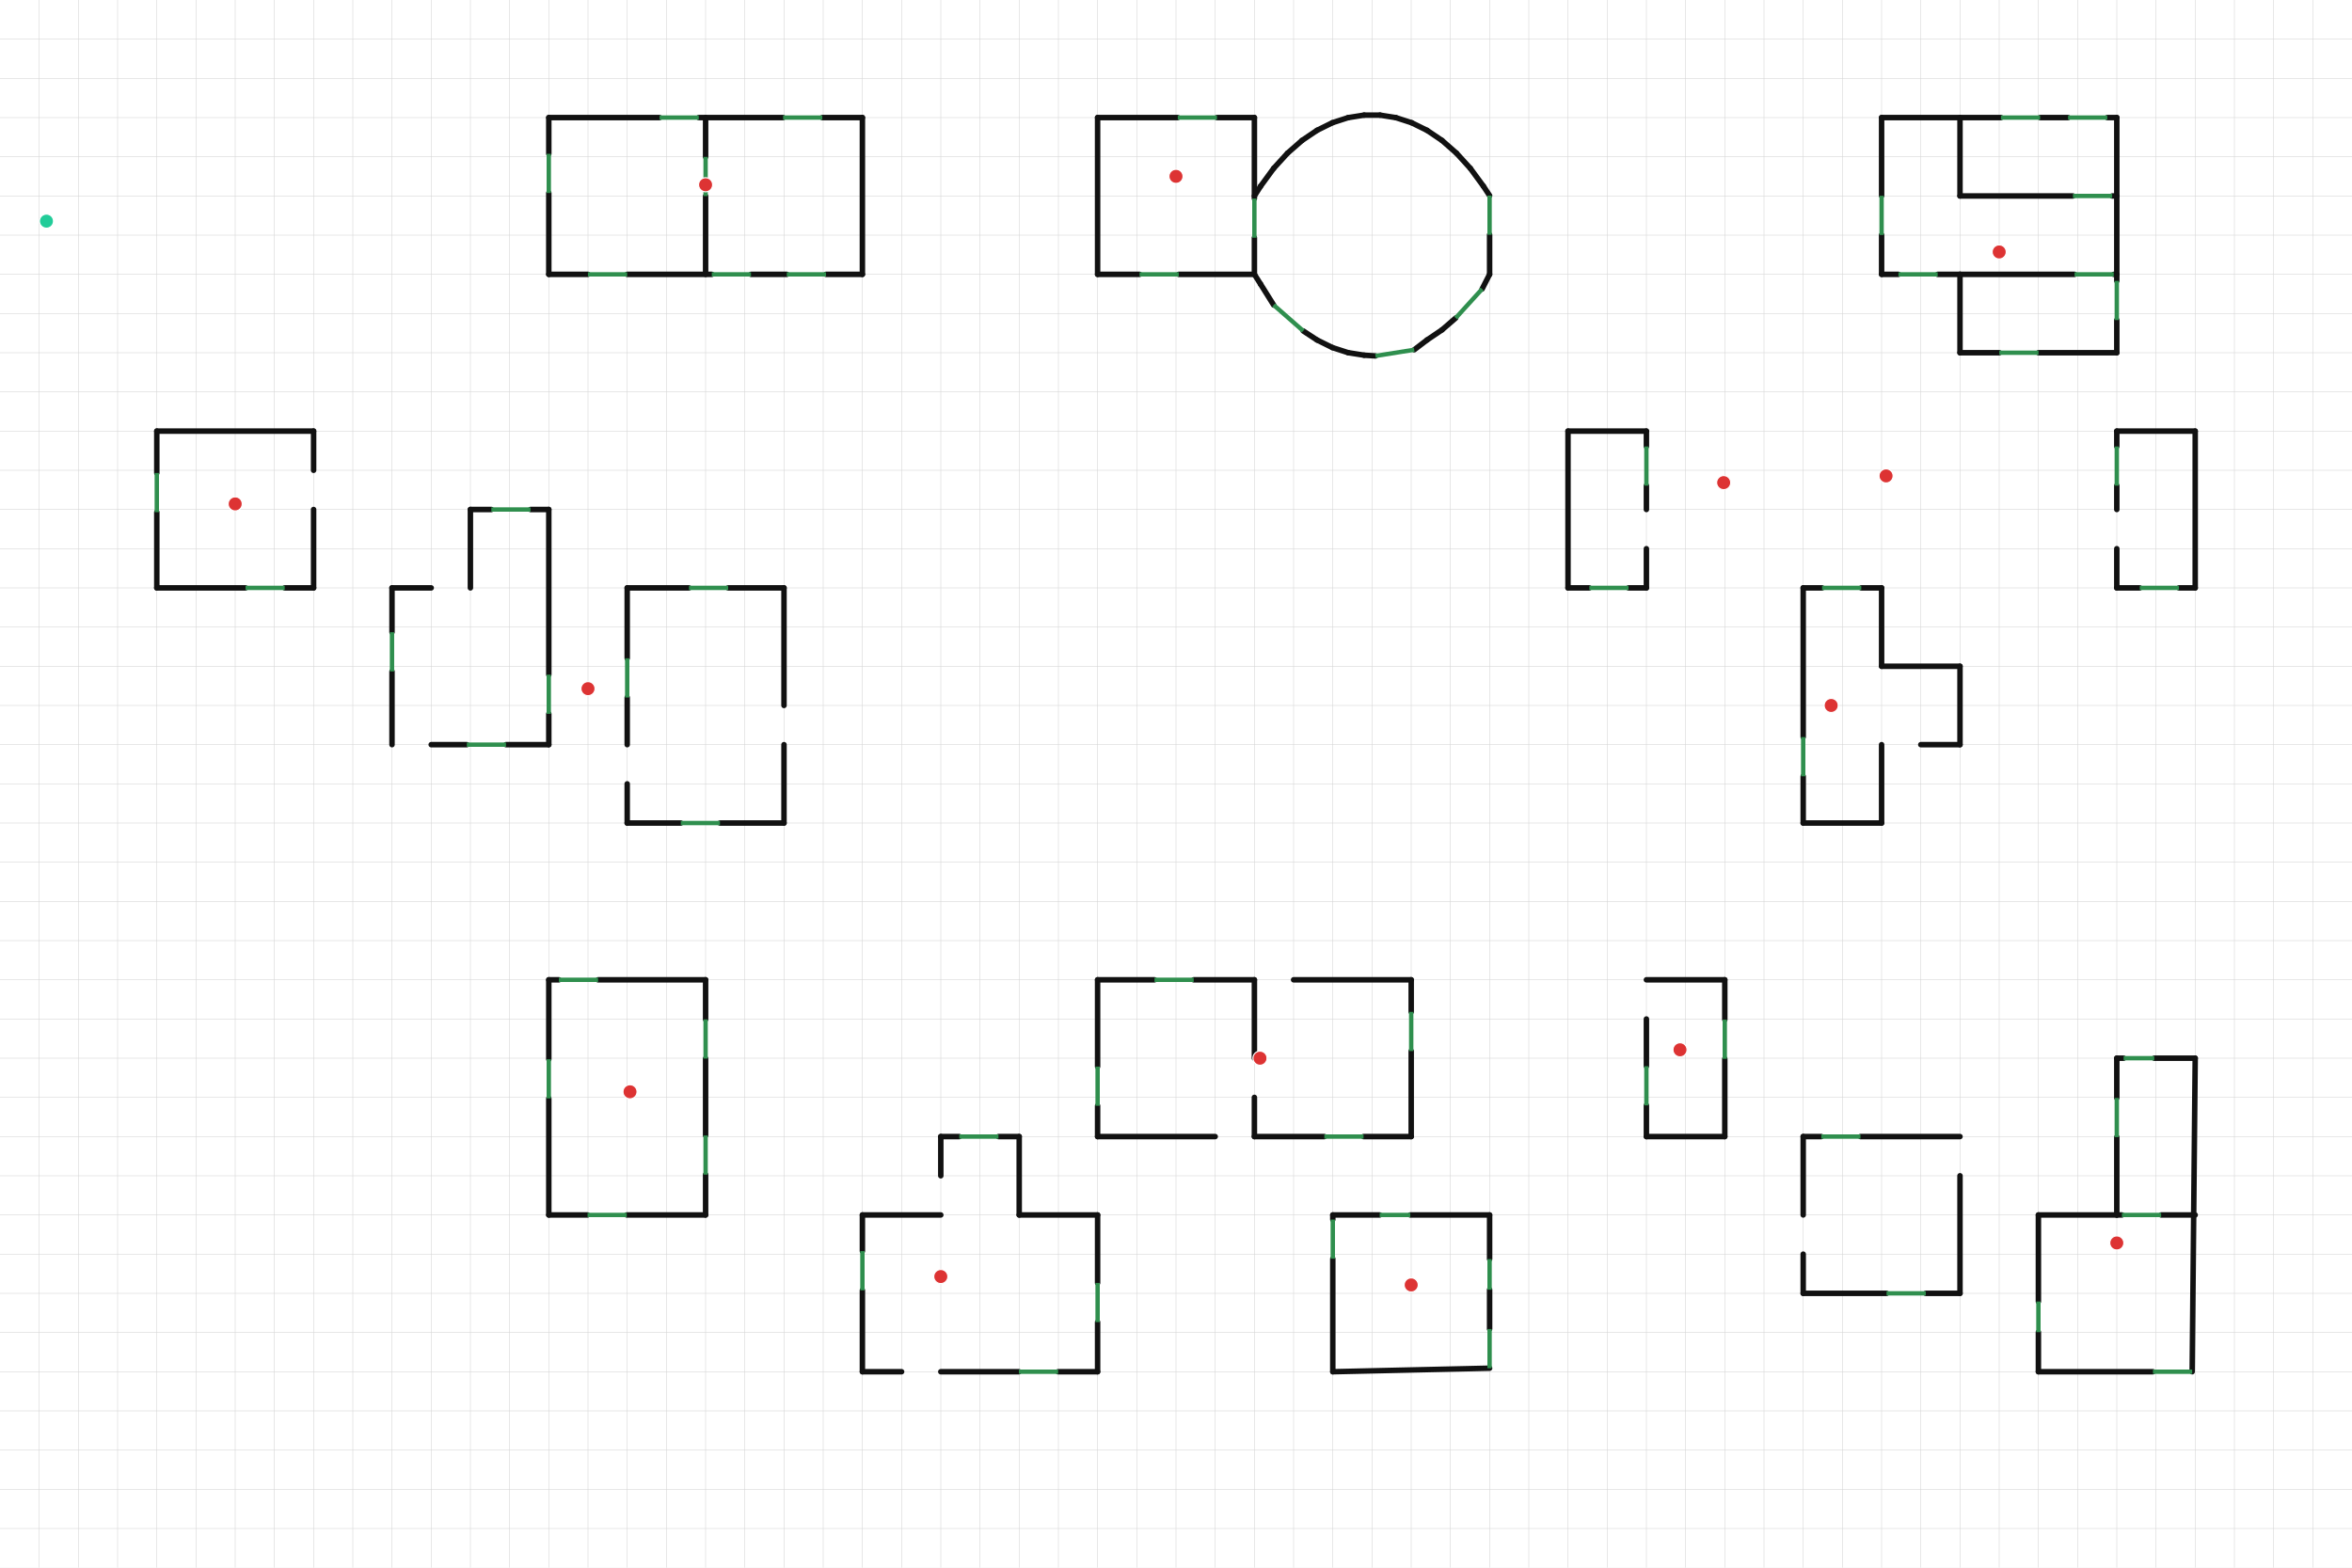
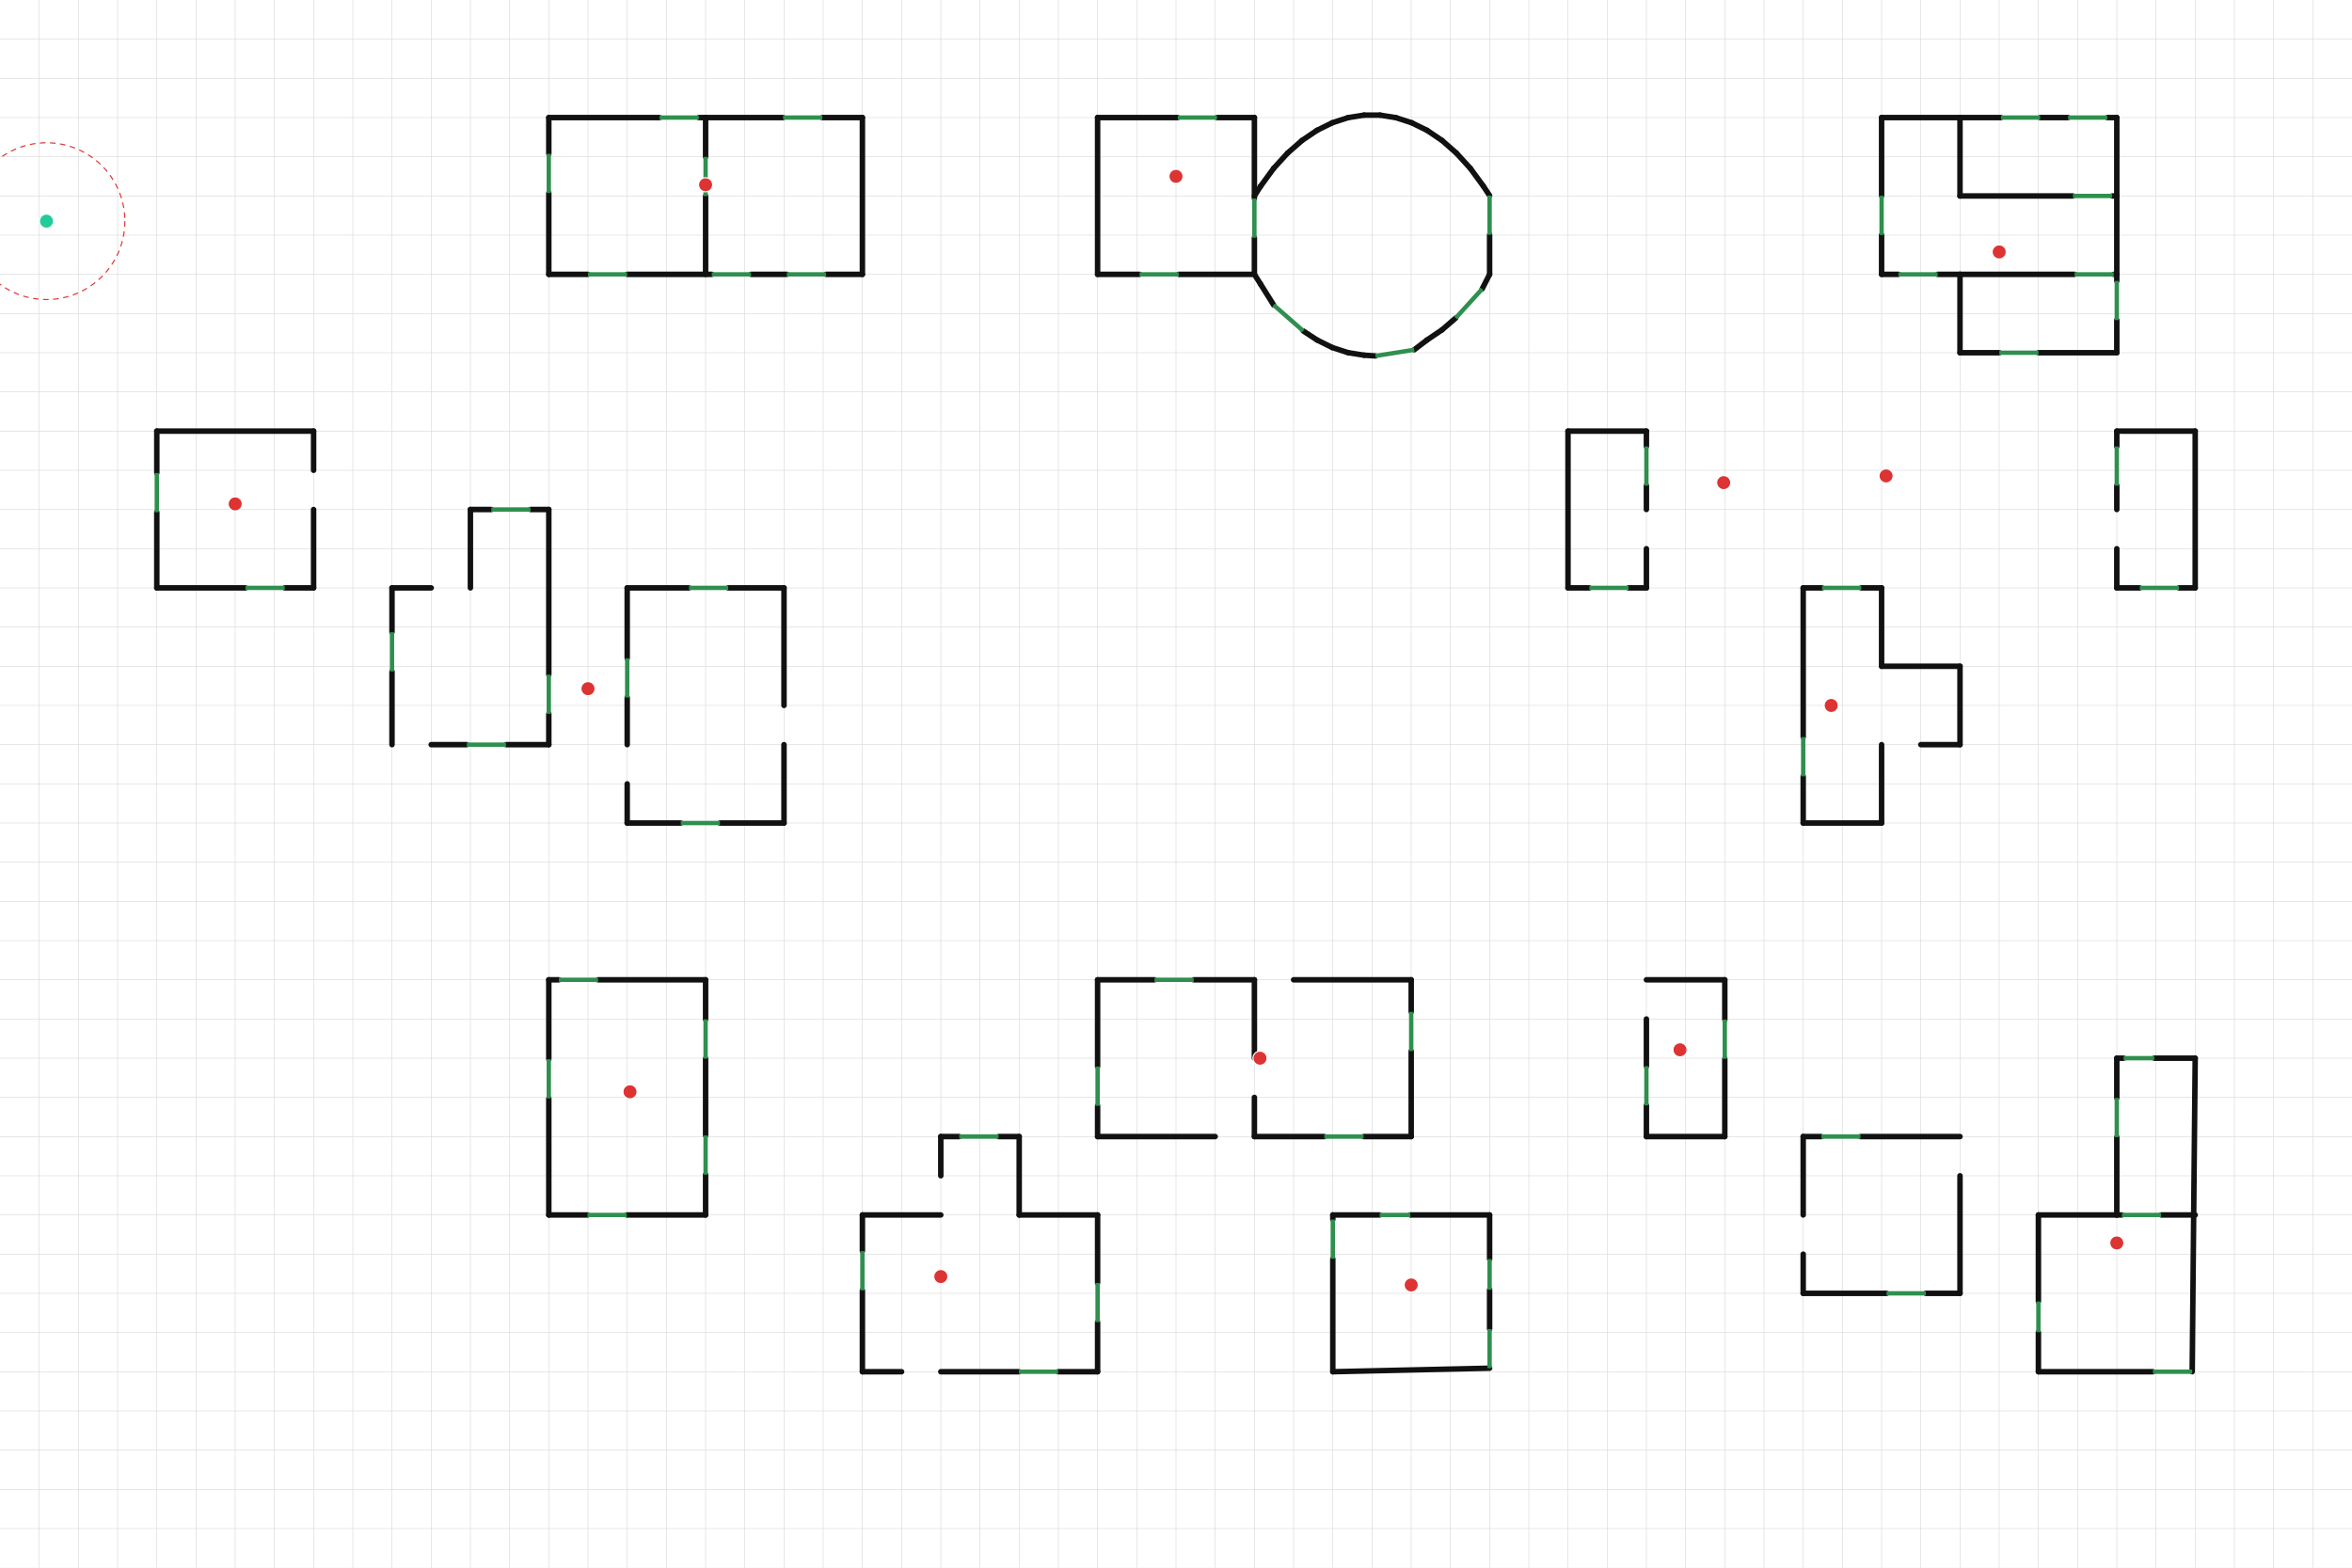
- <svg xmlns="http://www.w3.org/2000/svg" viewBox="0 0 4200 2800" width="4200" height="2800" data-set="8bc09ec0-f641-4fd2-8d5f-0bfed9003e29" data-version="3" data-squares="60" data-feet-per-square="5">
+ <svg xmlns="http://www.w3.org/2000/svg" viewBox="0 0 4200 2800" width="4200" height="2800" data-set="8bc09ec0-f641-4fd2-8d5f-0bfed9003e29" data-version="8" data-squares="60" data-feet-per-square="5">
  <rect width="4200" height="2800" fill="#ffffff" />
  <g id="grid" stroke="#d6d6d6" stroke-width="1" fill="none">
    <line x1="70" y1="0" x2="70" y2="2800" />
    <line x1="140" y1="0" x2="140" y2="2800" />
    <line x1="210" y1="0" x2="210" y2="2800" />
    <line x1="280" y1="0" x2="280" y2="2800" />
    <line x1="350" y1="0" x2="350" y2="2800" />
    <line x1="420" y1="0" x2="420" y2="2800" />
    <line x1="490" y1="0" x2="490" y2="2800" />
    <line x1="560" y1="0" x2="560" y2="2800" />
    <line x1="630" y1="0" x2="630" y2="2800" />
    <line x1="700" y1="0" x2="700" y2="2800" />
    <line x1="770" y1="0" x2="770" y2="2800" />
    <line x1="840" y1="0" x2="840" y2="2800" />
    <line x1="910" y1="0" x2="910" y2="2800" />
    <line x1="980" y1="0" x2="980" y2="2800" />
    <line x1="1050" y1="0" x2="1050" y2="2800" />
    <line x1="1120" y1="0" x2="1120" y2="2800" />
    <line x1="1190" y1="0" x2="1190" y2="2800" />
    <line x1="1260" y1="0" x2="1260" y2="2800" />
    <line x1="1330" y1="0" x2="1330" y2="2800" />
    <line x1="1400" y1="0" x2="1400" y2="2800" />
    <line x1="1470" y1="0" x2="1470" y2="2800" />
    <line x1="1540" y1="0" x2="1540" y2="2800" />
    <line x1="1610" y1="0" x2="1610" y2="2800" />
    <line x1="1680" y1="0" x2="1680" y2="2800" />
    <line x1="1750" y1="0" x2="1750" y2="2800" />
    <line x1="1820" y1="0" x2="1820" y2="2800" />
    <line x1="1890" y1="0" x2="1890" y2="2800" />
    <line x1="1960" y1="0" x2="1960" y2="2800" />
    <line x1="2030" y1="0" x2="2030" y2="2800" />
    <line x1="2100" y1="0" x2="2100" y2="2800" />
    <line x1="2170" y1="0" x2="2170" y2="2800" />
    <line x1="2240" y1="0" x2="2240" y2="2800" />
    <line x1="2310" y1="0" x2="2310" y2="2800" />
    <line x1="2380" y1="0" x2="2380" y2="2800" />
    <line x1="2450" y1="0" x2="2450" y2="2800" />
    <line x1="2520" y1="0" x2="2520" y2="2800" />
    <line x1="2590" y1="0" x2="2590" y2="2800" />
    <line x1="2660" y1="0" x2="2660" y2="2800" />
    <line x1="2730" y1="0" x2="2730" y2="2800" />
    <line x1="2800" y1="0" x2="2800" y2="2800" />
    <line x1="2870" y1="0" x2="2870" y2="2800" />
    <line x1="2940" y1="0" x2="2940" y2="2800" />
    <line x1="3010" y1="0" x2="3010" y2="2800" />
    <line x1="3080" y1="0" x2="3080" y2="2800" />
    <line x1="3150" y1="0" x2="3150" y2="2800" />
    <line x1="3220" y1="0" x2="3220" y2="2800" />
    <line x1="3290" y1="0" x2="3290" y2="2800" />
    <line x1="3360" y1="0" x2="3360" y2="2800" />
    <line x1="3430" y1="0" x2="3430" y2="2800" />
    <line x1="3500" y1="0" x2="3500" y2="2800" />
    <line x1="3570" y1="0" x2="3570" y2="2800" />
    <line x1="3640" y1="0" x2="3640" y2="2800" />
    <line x1="3710" y1="0" x2="3710" y2="2800" />
    <line x1="3780" y1="0" x2="3780" y2="2800" />
    <line x1="3850" y1="0" x2="3850" y2="2800" />
    <line x1="3920" y1="0" x2="3920" y2="2800" />
    <line x1="3990" y1="0" x2="3990" y2="2800" />
    <line x1="4060" y1="0" x2="4060" y2="2800" />
    <line x1="4130" y1="0" x2="4130" y2="2800" />
    <line x1="0" y1="70" x2="4200" y2="70" />
    <line x1="0" y1="140" x2="4200" y2="140" />
    <line x1="0" y1="210" x2="4200" y2="210" />
    <line x1="0" y1="280" x2="4200" y2="280" />
    <line x1="0" y1="350" x2="4200" y2="350" />
    <line x1="0" y1="420" x2="4200" y2="420" />
    <line x1="0" y1="490" x2="4200" y2="490" />
    <line x1="0" y1="560" x2="4200" y2="560" />
    <line x1="0" y1="630" x2="4200" y2="630" />
    <line x1="0" y1="700" x2="4200" y2="700" />
    <line x1="0" y1="770" x2="4200" y2="770" />
    <line x1="0" y1="840" x2="4200" y2="840" />
    <line x1="0" y1="910" x2="4200" y2="910" />
    <line x1="0" y1="980" x2="4200" y2="980" />
    <line x1="0" y1="1050" x2="4200" y2="1050" />
    <line x1="0" y1="1120" x2="4200" y2="1120" />
    <line x1="0" y1="1190" x2="4200" y2="1190" />
    <line x1="0" y1="1260" x2="4200" y2="1260" />
    <line x1="0" y1="1330" x2="4200" y2="1330" />
    <line x1="0" y1="1400" x2="4200" y2="1400" />
    <line x1="0" y1="1470" x2="4200" y2="1470" />
    <line x1="0" y1="1540" x2="4200" y2="1540" />
    <line x1="0" y1="1610" x2="4200" y2="1610" />
    <line x1="0" y1="1680" x2="4200" y2="1680" />
    <line x1="0" y1="1750" x2="4200" y2="1750" />
    <line x1="0" y1="1820" x2="4200" y2="1820" />
    <line x1="0" y1="1890" x2="4200" y2="1890" />
    <line x1="0" y1="1960" x2="4200" y2="1960" />
    <line x1="0" y1="2030" x2="4200" y2="2030" />
    <line x1="0" y1="2100" x2="4200" y2="2100" />
    <line x1="0" y1="2170" x2="4200" y2="2170" />
    <line x1="0" y1="2240" x2="4200" y2="2240" />
    <line x1="0" y1="2310" x2="4200" y2="2310" />
    <line x1="0" y1="2380" x2="4200" y2="2380" />
    <line x1="0" y1="2450" x2="4200" y2="2450" />
    <line x1="0" y1="2520" x2="4200" y2="2520" />
    <line x1="0" y1="2590" x2="4200" y2="2590" />
    <line x1="0" y1="2660" x2="4200" y2="2660" />
    <line x1="0" y1="2730" x2="4200" y2="2730" />
  </g>
  <g id="difficult" fill="#f3e3b8" stroke="none" />
  <g id="fences" stroke="#8a5a2b" stroke-width="5.9" stroke-dasharray="14,10.5" stroke-linecap="butt" />
  <g id="walls" stroke="#111111" stroke-width="9.8" stroke-linecap="round">
    <line x1="2240" y1="350" x2="2251.1" y2="332.5" />
    <line x1="2251.1" y1="332.5" x2="2274.4" y2="300.7" />
    <line x1="2274.4" y1="300.7" x2="2299.1" y2="273.6" />
    <line x1="2299.1" y1="273.6" x2="2325" y2="250.9" />
    <line x1="2325" y1="250.9" x2="2351.8" y2="232.8" />
    <line x1="2351.8" y1="232.8" x2="2379.3" y2="219.2" />
    <line x1="2379.3" y1="219.2" x2="2407.4" y2="210.1" />
    <line x1="2407.4" y1="210.1" x2="2435.8" y2="205.6" />
    <line x1="2435.8" y1="205.6" x2="2464.3" y2="205.6" />
    <line x1="2464.3" y1="205.6" x2="2492.6" y2="210.1" />
    <line x1="2492.6" y1="210.1" x2="2520.7" y2="219.2" />
    <line x1="2520.7" y1="219.2" x2="2548.3" y2="232.8" />
    <line x1="2548.3" y1="232.8" x2="2575.1" y2="250.9" />
    <line x1="2575.1" y1="250.9" x2="2600.9" y2="273.6" />
    <line x1="2600.9" y1="273.6" x2="2625.6" y2="300.7" />
    <line x1="2625.6" y1="300.7" x2="2648.9" y2="332.5" />
    <line x1="2648.9" y1="332.5" x2="2660" y2="349.3" />
    <line x1="2660" y1="419.3" x2="2660" y2="490" />
    <line x1="2660" y1="490" x2="2646.6" y2="516.2" />
    <line x1="2599.5" y1="568" x2="2575.1" y2="589.1" />
    <line x1="2575.1" y1="589.1" x2="2548.3" y2="607.2" />
    <line x1="2548.3" y1="607.2" x2="2525.4" y2="624.7" />
    <line x1="2456.2" y1="635.7" x2="2435.8" y2="634.4" />
    <line x1="2435.8" y1="634.4" x2="2407.4" y2="629.9" />
    <line x1="2407.4" y1="629.9" x2="2379.3" y2="620.8" />
    <line x1="2379.3" y1="620.8" x2="2351.8" y2="607.2" />
    <line x1="2351.8" y1="607.2" x2="2327.1" y2="591" />
    <line x1="2274.4" y1="544.8" x2="2251.1" y2="507.6" />
    <line x1="2251.1" y1="507.6" x2="2240" y2="490" />
    <line x1="2104.9" y1="490" x2="2240" y2="490" />
    <line x1="2240" y1="490" x2="2240" y2="424.6" />
    <line x1="2240" y1="354.6" x2="2240" y2="210" />
    <line x1="2240" y1="210" x2="2173.2" y2="210" />
    <line x1="2103.2" y1="210" x2="1960" y2="210" />
    <line x1="1960" y1="210" x2="1960" y2="490" />
    <line x1="1960" y1="490" x2="2034.9" y2="490" />
    <line x1="3500" y1="210" x2="3500" y2="350" />
    <line x1="3500" y1="350" x2="3701.7" y2="350" />
    <line x1="3771.7" y1="350" x2="3780" y2="350" />
    <line x1="3500" y1="490" x2="3704.6" y2="490" />
    <line x1="3774.6" y1="490" x2="3780" y2="490" />
    <line x1="3460.1" y1="490" x2="3500" y2="490" />
    <line x1="3500" y1="490" x2="3500" y2="630" />
    <line x1="3500" y1="630" x2="3570.2" y2="630" />
    <line x1="3640.2" y1="630" x2="3780" y2="630" />
    <line x1="3780" y1="630" x2="3780" y2="571.7" />
    <line x1="3780" y1="501.7" x2="3780" y2="210" />
    <line x1="3780" y1="210" x2="3763" y2="210" />
    <line x1="3693" y1="210" x2="3643.1" y2="210" />
    <line x1="3573.1" y1="210" x2="3360" y2="210" />
    <line x1="3360" y1="210" x2="3360" y2="349.7" />
    <line x1="3360" y1="419.7" x2="3360" y2="490" />
    <line x1="3360" y1="490" x2="3390.1" y2="490" />
    <line x1="2940" y1="910" x2="2940" y2="867.4" />
    <line x1="2940" y1="797.4" x2="2940" y2="770" />
    <line x1="2940" y1="770" x2="2800" y2="770" />
    <line x1="2800" y1="770" x2="2800" y2="1050" />
    <line x1="2800" y1="1050" x2="2838.1" y2="1050" />
    <line x1="2908.1" y1="1050" x2="2940" y2="1050" />
    <line x1="2940" y1="1050" x2="2940" y2="980" />
    <line x1="3780" y1="980" x2="3780" y2="1050" />
    <line x1="3780" y1="1050" x2="3821" y2="1050" />
    <line x1="3891" y1="1050" x2="3920" y2="1050" />
    <line x1="3920" y1="1050" x2="3920" y2="770" />
    <line x1="3920" y1="770" x2="3780" y2="770" />
    <line x1="3780" y1="770" x2="3780" y2="797.4" />
    <line x1="3780" y1="867.4" x2="3780" y2="910" />
    <line x1="3430" y1="1330" x2="3500" y2="1330" />
    <line x1="3500" y1="1330" x2="3500" y2="1190" />
    <line x1="3500" y1="1190" x2="3360" y2="1190" />
    <line x1="3360" y1="1190" x2="3360" y2="1050" />
    <line x1="3360" y1="1050" x2="3323.7" y2="1050" />
    <line x1="3253.7" y1="1050" x2="3220" y2="1050" />
    <line x1="3220" y1="1050" x2="3220" y2="1316.5" />
    <line x1="3220" y1="1386.5" x2="3220" y2="1470" />
    <line x1="3220" y1="1470" x2="3360" y2="1470" />
    <line x1="3360" y1="1470" x2="3360" y2="1330" />
    <line x1="3780" y1="2170" x2="3789.2" y2="2170" />
    <line x1="3859.2" y1="2170" x2="3920" y2="2170" />
    <line x1="3780" y1="1961" x2="3780" y2="1890" />
    <line x1="3780" y1="1890" x2="3792.2" y2="1890" />
    <line x1="3846.9" y1="1890" x2="3920" y2="1890" />
    <line x1="3920" y1="1890" x2="3914.6" y2="2450" />
    <line x1="3844.6" y1="2450" x2="3640" y2="2450" />
    <line x1="3640" y1="2450" x2="3640" y2="2379.3" />
    <line x1="3640" y1="2324.6" x2="3640" y2="2170" />
    <line x1="3640" y1="2170" x2="3780" y2="2170" />
    <line x1="3780" y1="2170" x2="3780" y2="2031" />
    <line x1="3220" y1="2240" x2="3220" y2="2310" />
    <line x1="3220" y1="2310" x2="3368.9" y2="2310" />
    <line x1="3438.9" y1="2310" x2="3500" y2="2310" />
    <line x1="3500" y1="2310" x2="3500" y2="2100" />
    <line x1="3500" y1="2030" x2="3322.3" y2="2030" />
    <line x1="3252.3" y1="2030" x2="3220" y2="2030" />
    <line x1="3220" y1="2030" x2="3220" y2="2170" />
    <line x1="2940" y1="1820" x2="2940" y2="1904.3" />
    <line x1="2940" y1="1974.3" x2="2940" y2="2030" />
    <line x1="2940" y1="2030" x2="3080" y2="2030" />
    <line x1="3080" y1="2030" x2="3080" y2="1891.1" />
    <line x1="3080" y1="1821.1" x2="3080" y2="1750" />
    <line x1="3080" y1="1750" x2="2940" y2="1750" />
    <line x1="2380" y1="2178.2" x2="2380" y2="2170" />
    <line x1="2380" y1="2170" x2="2463.7" y2="2170" />
    <line x1="2518.4" y1="2170" x2="2660" y2="2170" />
    <line x1="2660" y1="2170" x2="2660" y2="2248.8" />
    <line x1="2660" y1="2303.5" x2="2660" y2="2373.7" />
    <line x1="2660" y1="2443.7" x2="2380" y2="2450" />
    <line x1="2380" y1="2450" x2="2380" y2="2248.2" />
    <line x1="2240" y1="1960" x2="2240" y2="2030" />
    <line x1="2240" y1="2030" x2="2364.9" y2="2030" />
    <line x1="2434.9" y1="2030" x2="2520" y2="2030" />
    <line x1="2520" y1="2030" x2="2520" y2="1877.3" />
    <line x1="2520" y1="1807.3" x2="2520" y2="1750" />
    <line x1="2520" y1="1750" x2="2310" y2="1750" />
    <line x1="2170" y1="2030" x2="1960" y2="2030" />
    <line x1="1960" y1="2030" x2="1960" y2="1975" />
    <line x1="1960" y1="1905" x2="1960" y2="1750" />
    <line x1="1960" y1="1750" x2="2061.6" y2="1750" />
    <line x1="2131.6" y1="1750" x2="2240" y2="1750" />
    <line x1="2240" y1="1750" x2="2240" y2="1890" />
    <line x1="1610" y1="2450" x2="1540" y2="2450" />
    <line x1="1540" y1="2450" x2="1540" y2="2304.6" />
    <line x1="1540" y1="2234.6" x2="1540" y2="2170" />
    <line x1="1540" y1="2170" x2="1680" y2="2170" />
    <line x1="1680" y1="2100" x2="1680" y2="2030" />
    <line x1="1680" y1="2030" x2="1713" y2="2030" />
    <line x1="1783" y1="2030" x2="1820" y2="2030" />
    <line x1="1820" y1="2030" x2="1820" y2="2170" />
    <line x1="1820" y1="2170" x2="1960" y2="2170" />
    <line x1="1960" y1="2170" x2="1960" y2="2291.4" />
    <line x1="1960" y1="2361.4" x2="1960" y2="2450" />
    <line x1="1960" y1="2450" x2="1889.5" y2="2450" />
    <line x1="1819.5" y1="2450" x2="1680" y2="2450" />
    <line x1="980" y1="1891.8" x2="980" y2="1750" />
    <line x1="980" y1="1750" x2="998" y2="1750" />
    <line x1="1068" y1="1750" x2="1260" y2="1750" />
    <line x1="1260" y1="1750" x2="1260" y2="1820.7" />
    <line x1="1260" y1="1890.7" x2="1260" y2="2028" />
    <line x1="1260" y1="2098" x2="1260" y2="2170" />
    <line x1="1260" y1="2170" x2="1119.2" y2="2170" />
    <line x1="1049.2" y1="2170" x2="980" y2="2170" />
    <line x1="980" y1="2170" x2="980" y2="1961.8" />
    <line x1="1400" y1="1260" x2="1400" y2="1050" />
    <line x1="1400" y1="1050" x2="1300.3" y2="1050" />
    <line x1="1230.3" y1="1050" x2="1120" y2="1050" />
    <line x1="1120" y1="1050" x2="1120" y2="1175.8" />
    <line x1="1120" y1="1245.8" x2="1120" y2="1330" />
    <line x1="1120" y1="1400" x2="1120" y2="1470" />
    <line x1="1120" y1="1470" x2="1215.7" y2="1470" />
    <line x1="1285.7" y1="1470" x2="1400" y2="1470" />
    <line x1="1400" y1="1470" x2="1400" y2="1330" />
    <line x1="770" y1="1050" x2="700" y2="1050" />
    <line x1="700" y1="1050" x2="700" y2="1129.2" />
    <line x1="700" y1="1199.2" x2="700" y2="1330" />
    <line x1="840" y1="1050" x2="840" y2="910" />
    <line x1="840" y1="910" x2="877.4" y2="910" />
    <line x1="947.4" y1="910" x2="980" y2="910" />
    <line x1="980" y1="910" x2="980" y2="1205" />
    <line x1="980" y1="1275" x2="980" y2="1330" />
    <line x1="980" y1="1330" x2="903.6" y2="1330" />
    <line x1="833.6" y1="1330" x2="770" y2="1330" />
    <line x1="1260" y1="490" x2="1260" y2="350.2" />
    <line x1="1260" y1="280.2" x2="1260" y2="210" />
    <line x1="980" y1="344.7" x2="980" y2="490" />
    <line x1="980" y1="490" x2="1049.9" y2="490" />
    <line x1="1119.9" y1="490" x2="1271.1" y2="490" />
    <line x1="1341.1" y1="490" x2="1405" y2="490" />
    <line x1="1475" y1="490" x2="1540" y2="490" />
    <line x1="1540" y1="490" x2="1540" y2="210" />
    <line x1="1540" y1="210" x2="1468.4" y2="210" />
    <line x1="1398.4" y1="210" x2="1247.8" y2="210" />
    <line x1="1177.8" y1="210" x2="980" y2="210" />
    <line x1="980" y1="210" x2="980" y2="274.7" />
    <line x1="560" y1="840" x2="560" y2="770" />
    <line x1="560" y1="770" x2="280" y2="770" />
    <line x1="280" y1="770" x2="280" y2="844.8" />
    <line x1="280" y1="914.8" x2="280" y2="1050" />
    <line x1="280" y1="1050" x2="438.4" y2="1050" />
    <line x1="508.4" y1="1050" x2="560" y2="1050" />
    <line x1="560" y1="1050" x2="560" y2="910" />
  </g>
  <g id="doors" stroke="#2f8f4e" stroke-width="7.8" stroke-linecap="butt">
    <line x1="2660" y1="349.3" x2="2660" y2="419.3" data-open="0" />
    <line x1="2646.6" y1="516.2" x2="2599.5" y2="568" data-open="0" />
    <line x1="2525.4" y1="624.7" x2="2456.2" y2="635.7" data-open="0" />
    <line x1="2327.1" y1="591" x2="2274.4" y2="544.8" data-open="0" />
    <line x1="2240" y1="424.6" x2="2240" y2="354.6" data-open="0" />
    <line x1="2173.2" y1="210" x2="2103.2" y2="210" data-open="0" />
    <line x1="2034.9" y1="490" x2="2104.9" y2="490" data-open="0" />
    <line x1="3701.7" y1="350" x2="3771.7" y2="350" data-open="0" />
    <line x1="3704.6" y1="490" x2="3774.6" y2="490" data-open="0" />
    <line x1="3570.2" y1="630" x2="3640.2" y2="630" data-open="0" />
    <line x1="3780" y1="571.7" x2="3780" y2="501.7" data-open="0" />
    <line x1="3763" y1="210" x2="3693" y2="210" data-open="0" />
    <line x1="3643.1" y1="210" x2="3573.1" y2="210" data-open="0" />
    <line x1="3360" y1="349.7" x2="3360" y2="419.7" data-open="0" />
    <line x1="3390.1" y1="490" x2="3460.1" y2="490" data-open="0" />
    <line x1="2940" y1="867.4" x2="2940" y2="797.4" data-open="0" />
    <line x1="2838.1" y1="1050" x2="2908.1" y2="1050" data-open="0" />
    <line x1="3821" y1="1050" x2="3891" y2="1050" data-open="0" />
    <line x1="3780" y1="797.4" x2="3780" y2="867.4" data-open="0" />
    <line x1="3323.7" y1="1050" x2="3253.7" y2="1050" data-open="0" />
    <line x1="3220" y1="1316.5" x2="3220" y2="1386.5" data-open="0" />
    <line x1="3789.2" y1="2170" x2="3859.2" y2="2170" data-open="0" />
    <line x1="3792.2" y1="1890" x2="3846.9" y2="1890" data-open="0" />
    <line x1="3914.6" y1="2450" x2="3844.6" y2="2450" data-open="0" />
    <line x1="3640" y1="2379.3" x2="3640" y2="2324.6" data-open="0" />
    <line x1="3780" y1="2031" x2="3780" y2="1961" data-open="0" />
    <line x1="3368.9" y1="2310" x2="3438.9" y2="2310" data-open="0" />
    <line x1="3322.3" y1="2030" x2="3252.3" y2="2030" data-open="0" />
    <line x1="2940" y1="1904.3" x2="2940" y2="1974.3" data-open="0" />
    <line x1="3080" y1="1891.1" x2="3080" y2="1821.1" data-open="0" />
    <line x1="2463.7" y1="2170" x2="2518.4" y2="2170" data-open="0" />
    <line x1="2660" y1="2248.8" x2="2660" y2="2303.5" data-open="0" />
    <line x1="2660" y1="2373.7" x2="2660" y2="2443.7" data-open="0" />
    <line x1="2380" y1="2248.2" x2="2380" y2="2178.2" data-open="0" />
    <line x1="2364.9" y1="2030" x2="2434.9" y2="2030" data-open="0" />
    <line x1="2520" y1="1877.3" x2="2520" y2="1807.3" data-open="0" />
    <line x1="1960" y1="1975" x2="1960" y2="1905" data-open="0" />
    <line x1="2061.6" y1="1750" x2="2131.6" y2="1750" data-open="0" />
    <line x1="1540" y1="2304.6" x2="1540" y2="2234.6" data-open="0" />
    <line x1="1713" y1="2030" x2="1783" y2="2030" data-open="0" />
    <line x1="1960" y1="2291.4" x2="1960" y2="2361.4" data-open="0" />
    <line x1="1889.5" y1="2450" x2="1819.5" y2="2450" data-open="0" />
    <line x1="998" y1="1750" x2="1068" y2="1750" data-open="0" />
    <line x1="1260" y1="1820.7" x2="1260" y2="1890.7" data-open="0" />
    <line x1="1260" y1="2028" x2="1260" y2="2098" data-open="0" />
    <line x1="1119.2" y1="2170" x2="1049.2" y2="2170" data-open="0" />
    <line x1="980" y1="1961.8" x2="980" y2="1891.8" data-open="0" />
    <line x1="1300.3" y1="1050" x2="1230.3" y2="1050" data-open="0" />
    <line x1="1120" y1="1175.8" x2="1120" y2="1245.8" data-open="0" />
    <line x1="1215.7" y1="1470" x2="1285.7" y2="1470" data-open="0" />
    <line x1="700" y1="1129.2" x2="700" y2="1199.2" data-open="0" />
    <line x1="877.4" y1="910" x2="947.4" y2="910" data-open="0" />
    <line x1="980" y1="1205" x2="980" y2="1275" data-open="0" />
    <line x1="903.6" y1="1330" x2="833.6" y2="1330" data-open="0" />
    <line x1="1260" y1="350.2" x2="1260" y2="280.2" data-open="0" />
    <line x1="1049.9" y1="490" x2="1119.9" y2="490" data-open="0" />
    <line x1="1271.1" y1="490" x2="1341.1" y2="490" data-open="0" />
    <line x1="1405" y1="490" x2="1475" y2="490" data-open="0" />
    <line x1="1468.4" y1="210" x2="1398.4" y2="210" data-open="0" />
    <line x1="1247.8" y1="210" x2="1177.8" y2="210" data-open="0" />
    <line x1="980" y1="274.7" x2="980" y2="344.7" data-open="0" />
    <line x1="280" y1="844.8" x2="280" y2="914.8" data-open="0" />
    <line x1="438.4" y1="1050" x2="508.4" y2="1050" data-open="0" />
  </g>
  <g id="pins" fill="#d33" stroke="#ffffff" stroke-width="2">
    <g data-name="start">
      <circle cx="83" cy="395" r="12.6" class="start" fill="#2c9" />
+       <circle cx="83" cy="395" r="140" class="area" fill="none" stroke="#d33" stroke-width="2" stroke-dasharray="10,8" />
    </g>
    <g data-name="area-1">
      <circle cx="420" cy="900" r="12.6" />
    </g>
    <g data-name="area-2">
      <circle cx="1050" cy="1230" r="12.6" />
    </g>
    <g data-name="area-3">
      <circle cx="1260" cy="330" r="12.6" />
    </g>
    <g data-name="area-4">
      <circle cx="1125" cy="1950" r="12.6" />
    </g>
    <g data-name="area-5">
      <circle cx="1680" cy="2280" r="12.6" />
    </g>
    <g data-name="area-6">
      <circle cx="2250" cy="1890" r="12.6" />
    </g>
    <g data-name="area-7">
      <circle cx="2100" cy="315" r="12.6" />
    </g>
    <g data-name="area-8">
      <circle cx="2520" cy="2295" r="12.6" />
    </g>
    <g data-name="area-9">
      <circle cx="3000" cy="1875" r="12.6" />
    </g>
    <g data-name="area-10">
      <circle cx="3078" cy="862" r="12.6" />
    </g>
    <g data-name="area-11">
      <circle cx="3570" cy="450" r="12.6" />
    </g>
    <g data-name="area-12">
      <circle cx="3270" cy="1260" r="12.6" />
    </g>
    <g data-name="area-13">
      <circle cx="3780" cy="2220" r="12.6" />
    </g>
    <g data-name="statue">
      <circle cx="3368" cy="850" r="12.6" />
    </g>
  </g>
</svg>
